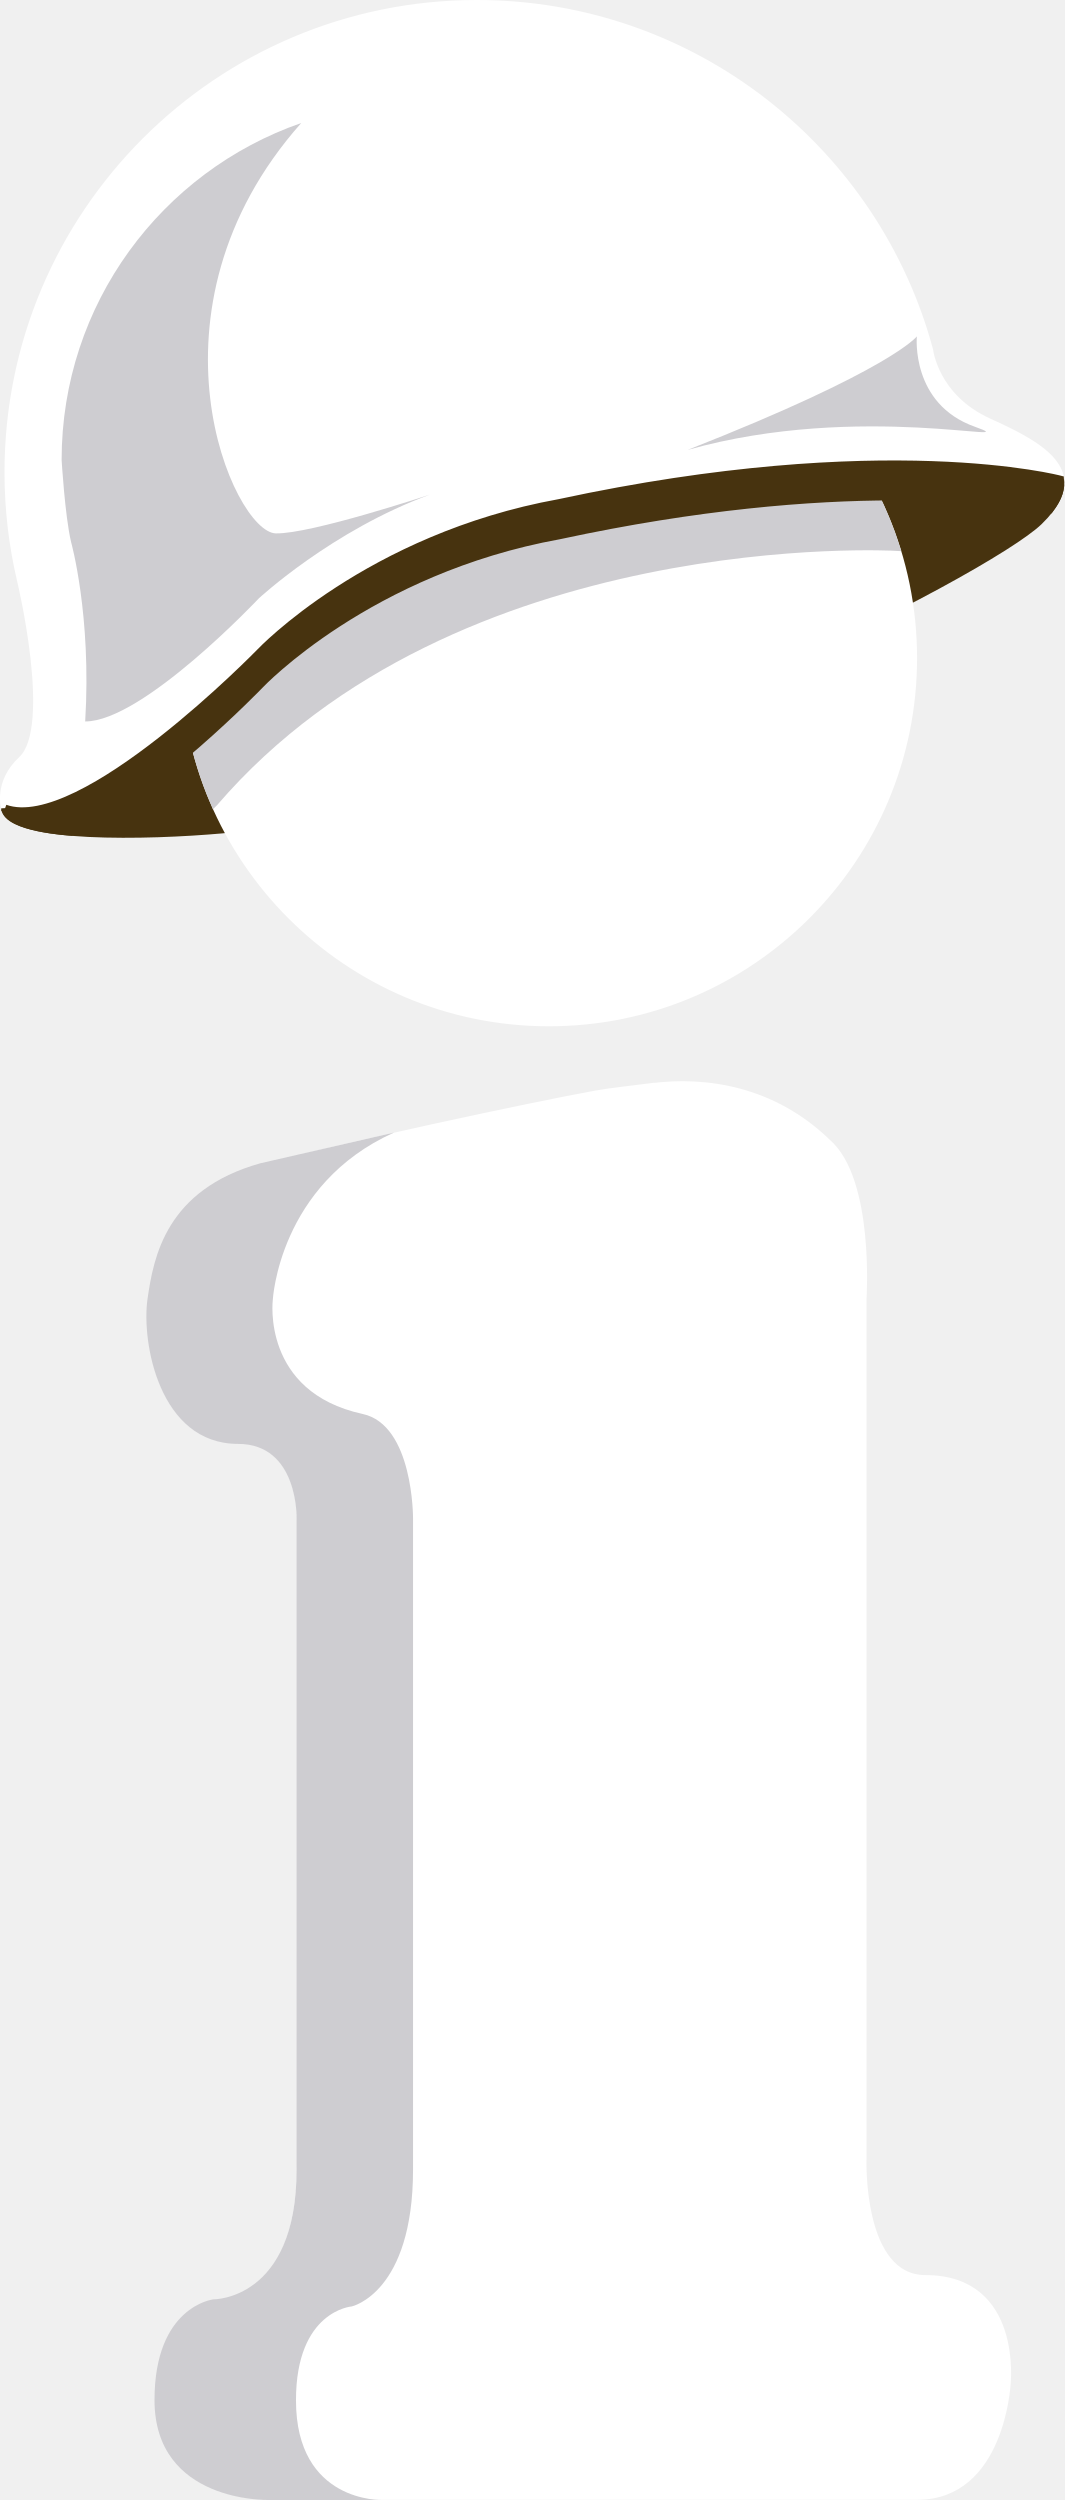
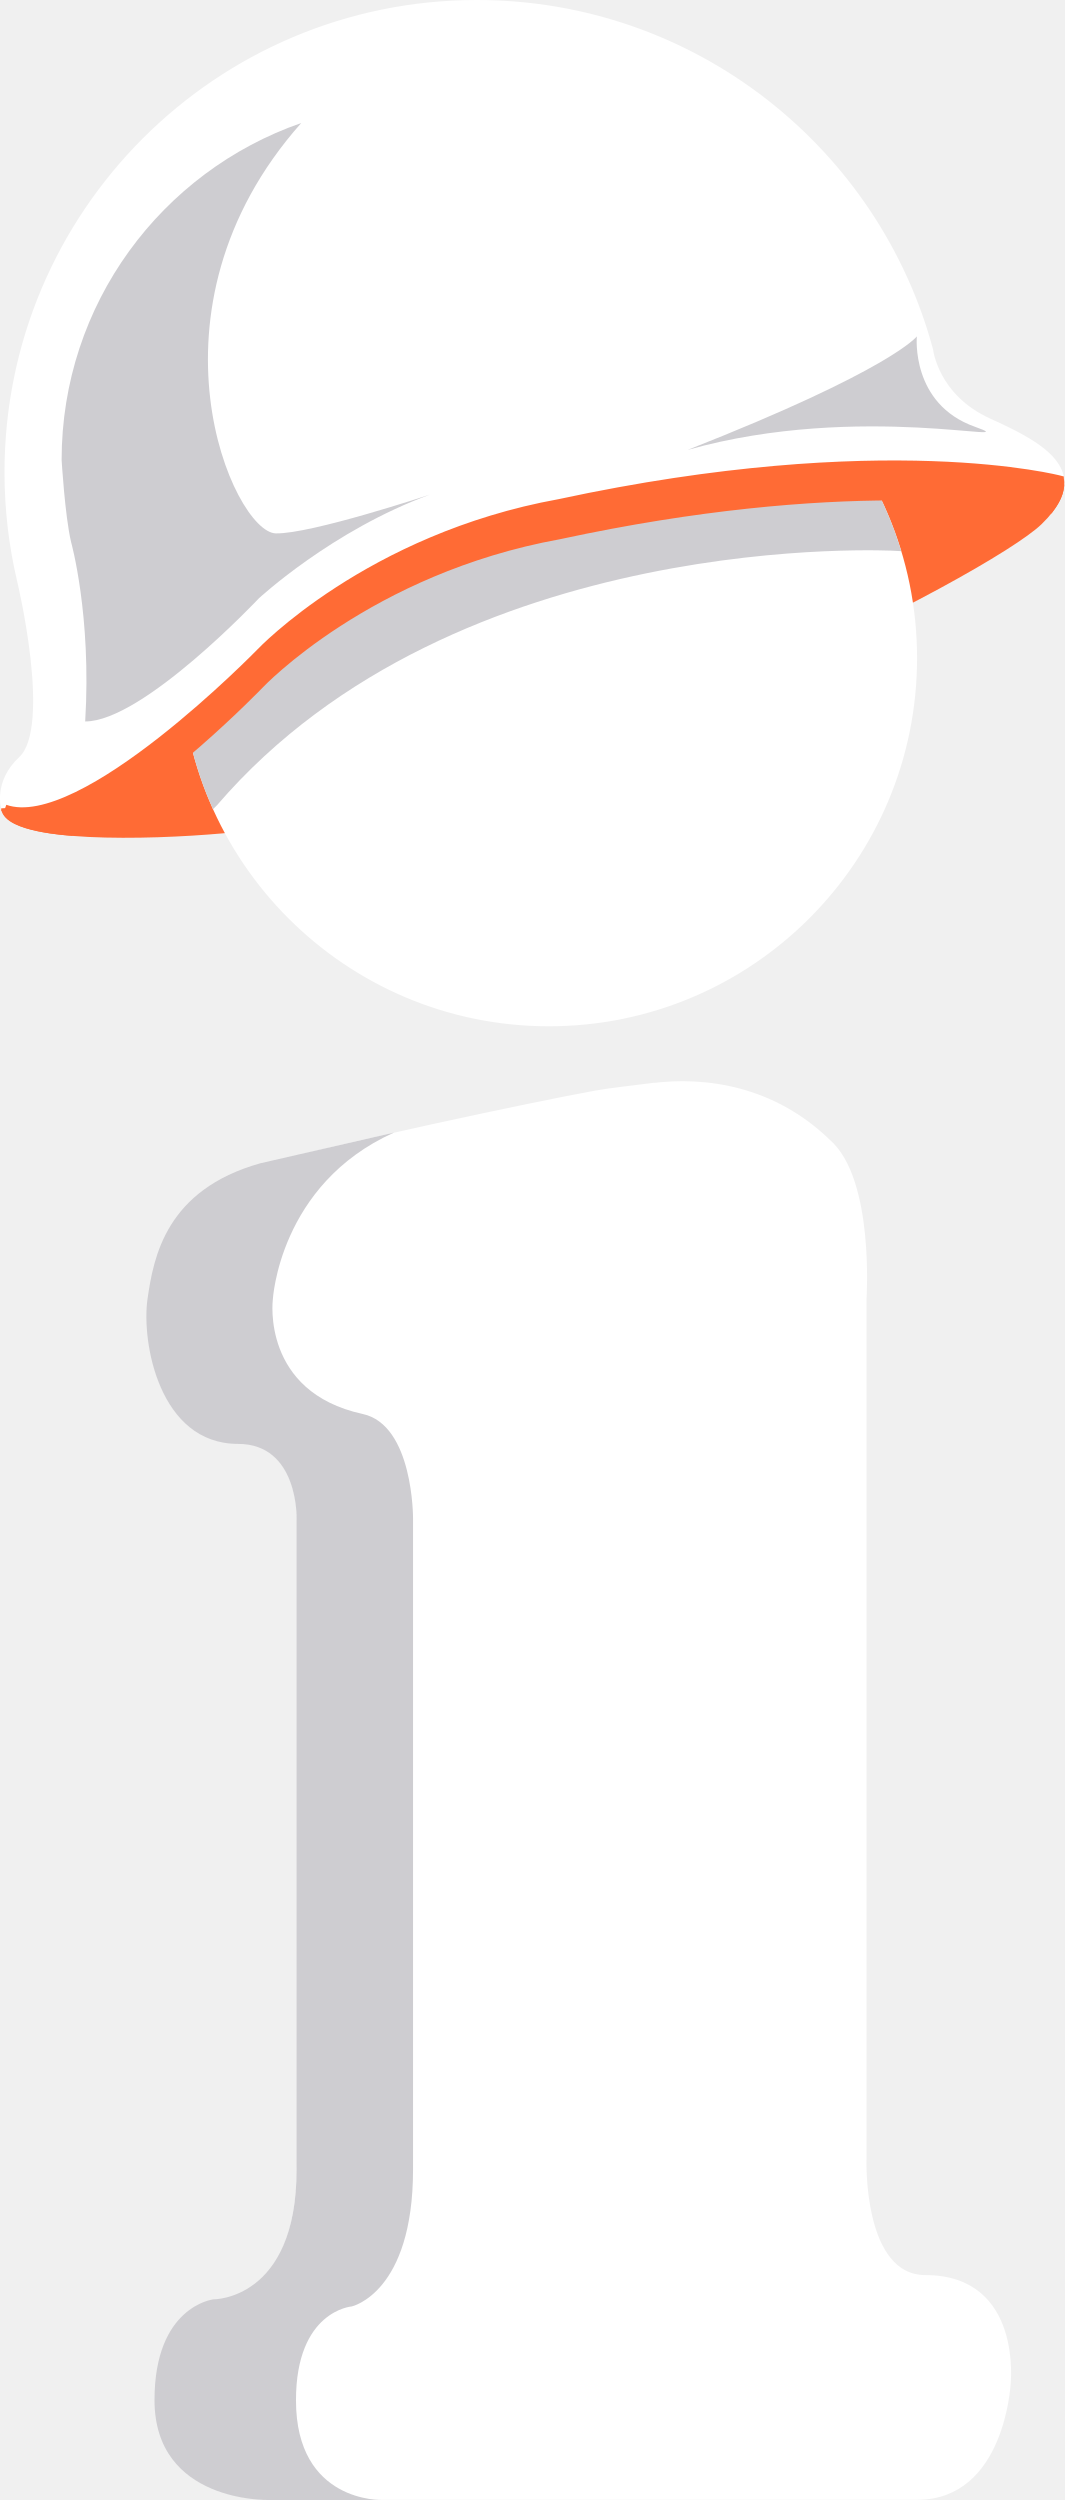
<svg xmlns="http://www.w3.org/2000/svg" id="logo-iarmy" viewBox="0 0 139.61 327.81">
  <defs>
    <style>
      .logo-body { fill: #fff; stroke: #fff; stroke-miterlimit: 10; }
      .logo-shadow { fill: #cecdd1; stroke-miterlimit: 10; }
      .logo-shadow-stroke { fill: #cecdd1; stroke: #cecdd1; stroke-miterlimit: 10; }
-       .logo-helmet { fill: #47330f; stroke: #47330f; stroke-miterlimit: 10; }
+       .logo-helmet-band { fill: #FF6B35; stroke: #FF6B35; stroke-miterlimit: 10; }
    </style>
  </defs>
  <g id="i-body">
    <path class="logo-body" d="M85.32,142.54c-2.41.32-5.05.57-7.21.96-8.54,1.56-33.88,6.95-43.99,9.8-12.24,3.46-13.3,11.97-14.1,17.56-.8,5.59,1.41,17.88,11.17,17.88,8.54,0,8.25,10.59,8.25,10.59,0,0,.14,68.63,0,84.86-.16,17.89-10.64,17.82-10.64,17.82,0,0-7.71,0-7.71,12.24,0,13.39,14.1,13.03,14.1,13.03h85.12c10.91,0,11.7-14.63,11.7-14.63,0,0,1.6-13.83-10.64-13.83-8.78,0-8.25-15.69-8.25-15.69v-112.79s1.05-15.65-4.69-20.55c-7.08-6.86-15.9-8.21-23.11-7.24Z" />
    <path class="logo-shadow" d="M51.63,148.52c-15.07,6.79-15.86,21.93-15.86,21.93,0,0-1.5,12.05,11.76,14.95,6.69,1.42,6.63,13.69,6.63,13.69v85.37c0,16.21-8.04,17.97-8.04,17.97,0,0-7.31.55-7.31,12.31,0,13.47,11.31,13.07,11.31,13.07h-14.97s-14.9.36-14.89-13.11c0-12.31,7.71-13.2,7.71-13.2,0,0,10.92.15,10.92-17.04v-85.37s.24-9.76-7.67-9.76c-10.37,0-12.68-13.36-11.88-18.98.8-5.62,2.46-14.33,14.77-17.81l17.49-4.02Z" />
  </g>
-   <path class="logo-helmet" d="M.66,106c.84,4.08,18.82,3.64,28.44,2.78,44.27-4.52,100.5-34,107.13-40.41,2.2-2.13,2.98-3.92,2.8-5.49,0,0-22.99-6.11-65.67,3.07-25.04,4.53-39.22,19.55-39.22,19.55,0,0-23.43,24.08-33.47,20.51" />
+   <path class="logo-helmet-band" d="M.66,106c.84,4.08,18.82,3.64,28.44,2.78,44.27-4.52,100.5-34,107.13-40.41,2.2-2.13,2.98-3.92,2.8-5.49,0,0-22.99-6.11-65.67,3.07-25.04,4.53-39.22,19.55-39.22,19.55,0,0-23.43,24.08-33.47,20.51" />
  <g id="i-head">
    <circle class="logo-body" cx="71.97" cy="86.29" r="47.78" />
    <path class="logo-shadow-stroke" d="M28.09,105.24c-2.51-5.81-3.9-12.22-3.9-18.95,0-26.39,21.39-47.78,47.78-47.78,21.31,0,39.36,13.95,45.52,33.22,0,0-57.76-3.29-89.39,33.5Z" />
  </g>
  <g id="i-helmet">
    <path class="logo-body" d="M.66,106s-1.06-3.33,2.22-6.38c4.51-4.19-.15-23.54-.15-23.54-1.07-4.54-1.64-9.28-1.64-14.14C1.09,28.01,28.6.5,62.53.5c28.39,0,52.29,19.26,59.33,45.43,0,0,.69,6.19,7.75,9.4,4.72,2.14,9.06,4.39,9.43,7.55,0,0-22.99-6.11-65.67,3.07-25.04,4.53-39.22,19.55-39.22,19.55,0,0-23.43,24.08-33.47,20.51Z" />
-     <path class="logo-helmet" d="M.66,106c10.04,3.58,33.47-20.51,33.47-20.51,0,0,14.19-15.02,39.22-19.55,42.68-9.18,65.67-3.07,65.67-3.07.14,1.18-.2,2.38-1.34,3.86l-.02.03c-5.59-1.12-27.75-4.42-64.31,3.45-25.04,4.53-39.22,19.55-39.22,19.55,0,0-13.82,14.38-24.79,19.32,0,0-8.43-.46-8.68-3.09Z" />
+     <path class="logo-helmet-band" d="M.66,106c10.04,3.58,33.47-20.51,33.47-20.51,0,0,14.19-15.02,39.22-19.55,42.68-9.18,65.67-3.07,65.67-3.07.14,1.18-.2,2.38-1.34,3.86l-.02.03c-5.59-1.12-27.75-4.42-64.31,3.45-25.04,4.53-39.22,19.55-39.22,19.55,0,0-13.82,14.38-24.79,19.32,0,0-8.43-.46-8.68-3.09Z" />
  </g>
  <path class="logo-shadow" d="M90.21,58.98c22.66-6.38,45.01-.4,37.63-3.02-8.45-2.99-7.62-11.85-7.62-11.85,0,0-3.34,4.39-30,14.86Z" />
  <path class="logo-shadow" d="M11.18,94.6c7.57,0,22.75-16.13,22.75-16.13,0,0,9.63-8.94,22.45-13.62,0,0-15.61,5.19-20.22,5.09-5.54-.13-18.51-29.21,3.34-53.81-18.29,6.35-31.42,23.73-31.42,44.18,0,0,.43,7.31,1.24,10.76,0,0,2.7,9.61,1.85,23.53Z" />
</svg>
